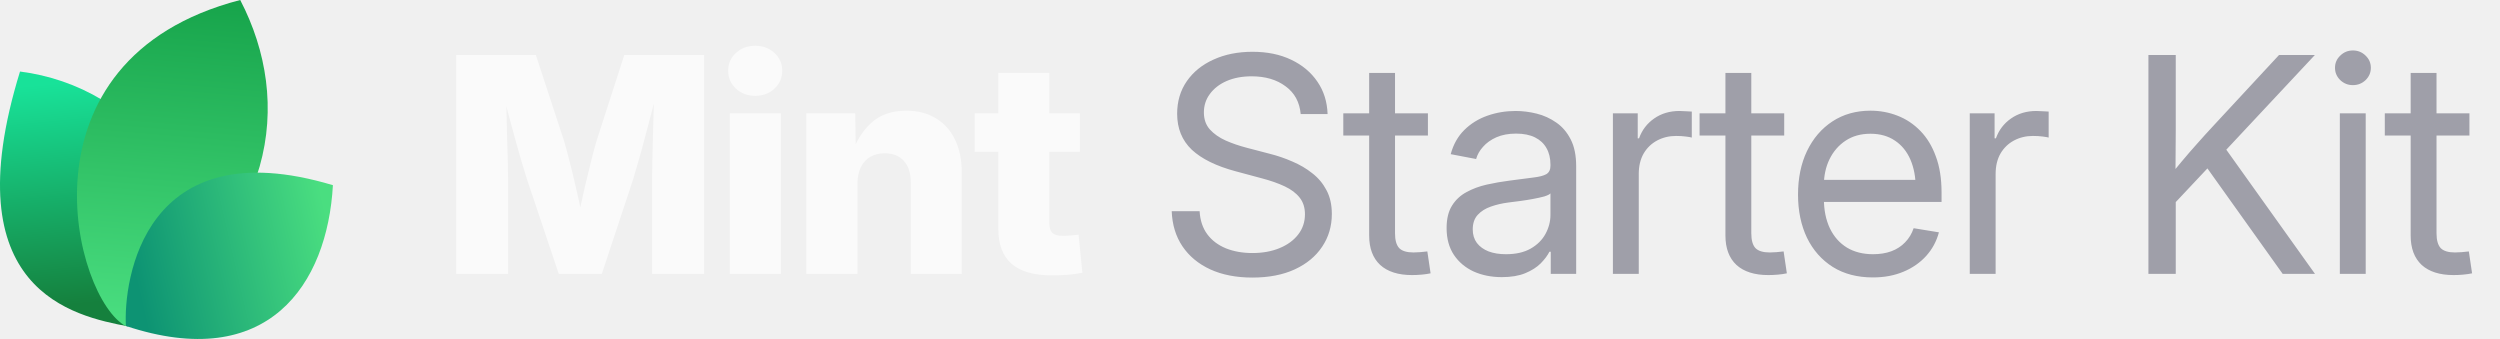
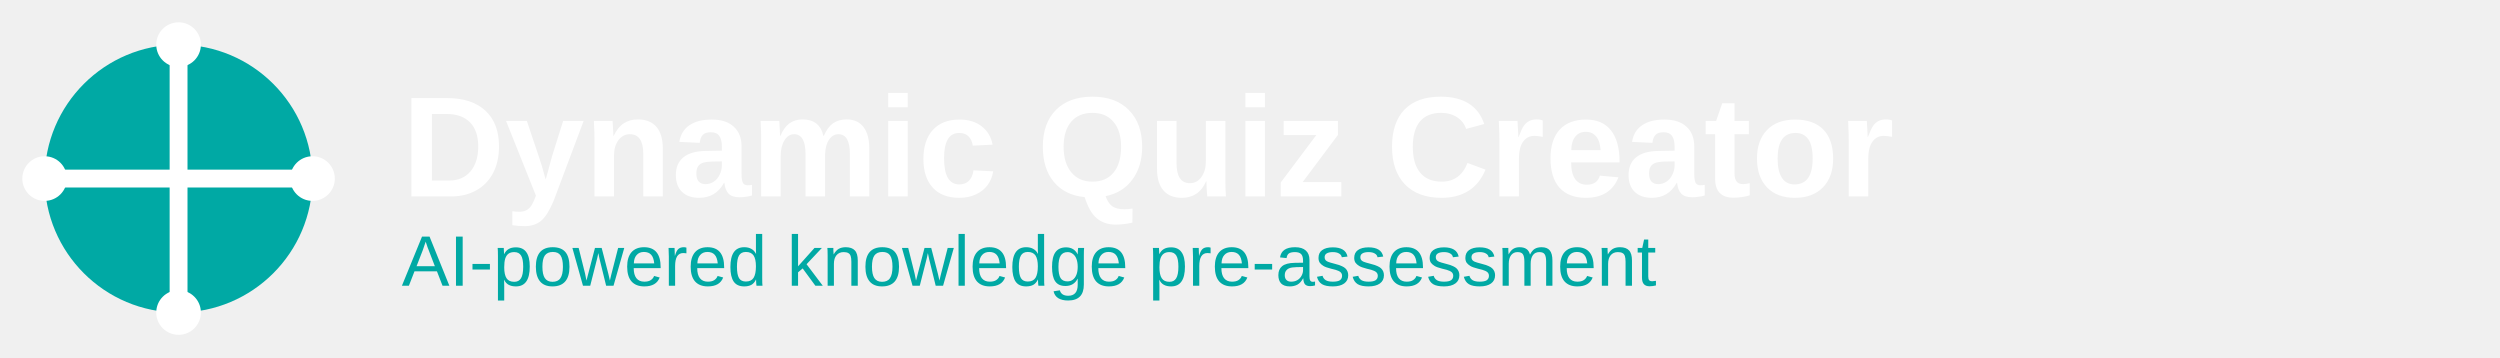
- <svg xmlns="http://www.w3.org/2000/svg" width="177" height="24" viewBox="0 0 177 24" fill="none">
-   <path d="M9.061 23.108C5.268 22.377 -3.391 20.627 1.417 5.064C9.634 6.099 16.973 14.064 9.061 23.108Z" fill="url(#paint0_linear_17557_2145)" />
-   <path d="M8.919 23.094C5.276 21.222 0.784 4.209 17.007 0C20.757 7.193 19.621 16.545 8.919 23.094Z" fill="url(#paint1_linear_17557_2145)" />
-   <path d="M8.914 23.079C8.735 19.882 10.159 9.085 23.57 13.111C23.181 20.123 18.984 26.418 8.914 23.079Z" fill="url(#paint2_linear_17557_2145)" />
-   <path d="M32.301 19.392V3.894H37.938L39.925 9.948C40.036 10.315 40.164 10.787 40.31 11.362C40.462 11.938 40.611 12.552 40.757 13.204C40.91 13.855 41.048 14.483 41.173 15.086C41.305 15.682 41.412 16.192 41.495 16.615H40.695C40.771 16.192 40.871 15.682 40.996 15.086C41.128 14.49 41.267 13.866 41.412 13.214C41.565 12.562 41.714 11.948 41.86 11.373C42.005 10.79 42.133 10.315 42.244 9.948L44.2 3.894H49.848V19.392H46.166V12.704C46.166 12.357 46.173 11.917 46.187 11.383C46.2 10.849 46.214 10.27 46.228 9.646C46.249 9.022 46.266 8.391 46.28 7.753C46.301 7.115 46.311 6.519 46.311 5.964H46.623C46.485 6.561 46.332 7.181 46.166 7.826C45.999 8.471 45.833 9.102 45.666 9.719C45.507 10.336 45.351 10.901 45.198 11.414C45.053 11.928 44.928 12.357 44.824 12.704L42.608 19.392H39.561L37.314 12.704C37.203 12.357 37.072 11.928 36.919 11.414C36.773 10.901 36.614 10.34 36.441 9.729C36.274 9.112 36.104 8.481 35.931 7.836C35.764 7.192 35.608 6.567 35.463 5.964H35.827C35.834 6.512 35.844 7.105 35.858 7.743C35.872 8.374 35.886 9.005 35.9 9.636C35.92 10.26 35.938 10.839 35.952 11.373C35.965 11.907 35.972 12.351 35.972 12.704V19.392H32.301ZM51.668 19.392V8.024H55.288V19.392H51.668ZM53.468 6.786C52.927 6.786 52.473 6.616 52.105 6.276C51.738 5.93 51.554 5.507 51.554 5.007C51.554 4.508 51.738 4.088 52.105 3.749C52.473 3.409 52.927 3.239 53.468 3.239C54.009 3.239 54.463 3.409 54.83 3.749C55.198 4.082 55.382 4.501 55.382 5.007C55.382 5.507 55.198 5.93 54.83 6.276C54.463 6.616 54.009 6.786 53.468 6.786ZM60.708 13.027V19.392H57.088V8.024H60.551L60.593 10.967H60.281C60.593 10.024 61.061 9.268 61.685 8.7C62.309 8.124 63.138 7.836 64.171 7.836C64.975 7.836 65.672 8.017 66.262 8.377C66.851 8.731 67.302 9.234 67.614 9.885C67.933 10.537 68.092 11.307 68.092 12.194V19.392H64.483V12.912C64.483 12.26 64.32 11.754 63.994 11.394C63.675 11.033 63.221 10.853 62.632 10.853C62.25 10.853 61.914 10.936 61.623 11.102C61.332 11.269 61.106 11.515 60.947 11.841C60.787 12.16 60.708 12.555 60.708 13.027ZM76.456 8.024V10.749H69.008V8.024H76.456ZM70.683 5.163H74.292V15.783C74.292 16.102 74.361 16.334 74.5 16.48C74.646 16.625 74.899 16.698 75.259 16.698C75.405 16.698 75.596 16.688 75.831 16.667C76.074 16.646 76.251 16.629 76.362 16.615L76.632 19.309C76.313 19.378 75.963 19.427 75.582 19.455C75.207 19.482 74.836 19.496 74.469 19.496C73.2 19.496 72.25 19.222 71.619 18.674C70.995 18.127 70.683 17.308 70.683 16.22V5.163Z" fill="#FAFAFA" />
-   <path d="M88.667 19.652C87.523 19.652 86.528 19.458 85.682 19.07C84.843 18.681 84.188 18.137 83.716 17.437C83.245 16.736 82.992 15.908 82.957 14.951H84.933C84.968 15.596 85.148 16.14 85.474 16.584C85.8 17.021 86.24 17.354 86.795 17.582C87.35 17.804 87.974 17.915 88.667 17.915C89.388 17.915 90.026 17.801 90.581 17.572C91.143 17.343 91.583 17.024 91.902 16.615C92.228 16.199 92.391 15.717 92.391 15.169C92.391 14.698 92.266 14.306 92.017 13.994C91.767 13.675 91.413 13.408 90.956 13.193C90.498 12.978 89.954 12.787 89.323 12.621L87.502 12.132C86.123 11.765 85.082 11.255 84.382 10.603C83.689 9.944 83.342 9.095 83.342 8.055C83.342 7.174 83.571 6.404 84.028 5.746C84.486 5.087 85.117 4.577 85.921 4.217C86.726 3.849 87.645 3.666 88.678 3.666C89.718 3.666 90.63 3.853 91.413 4.227C92.204 4.602 92.824 5.122 93.275 5.787C93.726 6.446 93.965 7.209 93.993 8.076H92.089C92.013 7.23 91.656 6.574 91.018 6.11C90.387 5.638 89.586 5.403 88.615 5.403C87.95 5.403 87.36 5.513 86.847 5.735C86.341 5.957 85.946 6.262 85.661 6.651C85.377 7.032 85.235 7.469 85.235 7.961C85.235 8.447 85.377 8.849 85.661 9.168C85.946 9.48 86.317 9.74 86.774 9.948C87.232 10.149 87.724 10.319 88.251 10.457L89.884 10.884C90.439 11.023 90.977 11.206 91.496 11.435C92.023 11.657 92.495 11.934 92.911 12.267C93.334 12.593 93.67 12.995 93.92 13.474C94.17 13.945 94.294 14.504 94.294 15.149C94.294 16.015 94.066 16.788 93.608 17.468C93.157 18.148 92.512 18.681 91.673 19.07C90.834 19.458 89.832 19.652 88.667 19.652ZM101.097 8.024V9.594H95.106V8.024H101.097ZM96.937 5.163H98.767V16.521C98.767 17 98.865 17.347 99.059 17.562C99.26 17.77 99.6 17.874 100.078 17.874C100.21 17.874 100.366 17.867 100.546 17.853C100.733 17.832 100.903 17.815 101.056 17.801L101.285 19.351C101.097 19.392 100.886 19.423 100.65 19.444C100.414 19.465 100.189 19.475 99.974 19.475C98.996 19.475 98.244 19.236 97.717 18.758C97.197 18.272 96.937 17.579 96.937 16.677V5.163ZM106.33 19.621C105.595 19.621 104.932 19.489 104.343 19.226C103.754 18.955 103.285 18.564 102.939 18.05C102.592 17.53 102.419 16.896 102.419 16.147C102.419 15.495 102.547 14.965 102.804 14.556C103.06 14.146 103.403 13.828 103.833 13.599C104.263 13.363 104.742 13.186 105.269 13.068C105.796 12.95 106.333 12.857 106.881 12.787C107.574 12.69 108.132 12.617 108.555 12.569C108.978 12.52 109.287 12.441 109.481 12.33C109.675 12.212 109.772 12.014 109.772 11.737V11.654C109.772 11.203 109.679 10.815 109.492 10.489C109.311 10.163 109.041 9.91 108.68 9.729C108.32 9.549 107.872 9.459 107.338 9.459C106.805 9.459 106.34 9.546 105.945 9.719C105.556 9.892 105.241 10.118 104.998 10.395C104.755 10.665 104.593 10.953 104.509 11.258L102.71 10.915C102.897 10.222 103.22 9.65 103.677 9.199C104.135 8.748 104.679 8.412 105.31 8.19C105.941 7.968 106.607 7.857 107.307 7.857C107.8 7.857 108.295 7.92 108.795 8.044C109.301 8.169 109.765 8.381 110.188 8.679C110.611 8.97 110.951 9.369 111.208 9.875C111.464 10.374 111.593 11.005 111.593 11.768V19.392H109.793V17.822H109.7C109.568 18.085 109.363 18.359 109.086 18.643C108.809 18.921 108.444 19.153 107.994 19.34C107.543 19.527 106.988 19.621 106.33 19.621ZM106.621 17.998C107.321 17.998 107.904 17.867 108.368 17.603C108.84 17.333 109.19 16.986 109.419 16.563C109.654 16.133 109.772 15.682 109.772 15.211V13.692C109.703 13.769 109.554 13.841 109.325 13.911C109.096 13.973 108.829 14.032 108.524 14.088C108.226 14.143 107.921 14.192 107.609 14.233C107.304 14.275 107.033 14.309 106.798 14.337C106.354 14.393 105.938 14.49 105.549 14.628C105.168 14.76 104.86 14.954 104.624 15.211C104.388 15.467 104.27 15.811 104.27 16.241C104.27 16.615 104.367 16.934 104.561 17.198C104.762 17.461 105.04 17.662 105.393 17.801C105.747 17.933 106.156 17.998 106.621 17.998ZM114.193 19.392V8.024H115.951V9.792H116.045C116.253 9.209 116.61 8.741 117.116 8.388C117.622 8.034 118.219 7.857 118.905 7.857C119.058 7.857 119.217 7.864 119.384 7.878C119.55 7.885 119.682 7.892 119.779 7.899V9.74C119.716 9.719 119.578 9.695 119.363 9.667C119.155 9.639 118.922 9.625 118.666 9.625C118.174 9.625 117.726 9.733 117.324 9.948C116.922 10.163 116.603 10.471 116.367 10.874C116.138 11.276 116.024 11.758 116.024 12.319V19.392H114.193ZM126.322 8.024V9.594H120.33V8.024H126.322ZM122.161 5.163H123.992V16.521C123.992 17 124.089 17.347 124.283 17.562C124.484 17.77 124.824 17.874 125.302 17.874C125.434 17.874 125.59 17.867 125.77 17.853C125.958 17.832 126.127 17.815 126.28 17.801L126.509 19.351C126.322 19.392 126.11 19.423 125.874 19.444C125.639 19.465 125.413 19.475 125.198 19.475C124.221 19.475 123.468 19.236 122.941 18.758C122.421 18.272 122.161 17.579 122.161 16.677V5.163ZM132.604 19.642C131.502 19.642 130.555 19.396 129.765 18.903C128.974 18.404 128.364 17.714 127.934 16.834C127.511 15.946 127.3 14.927 127.3 13.775C127.3 12.611 127.511 11.584 127.934 10.697C128.364 9.802 128.964 9.102 129.734 8.596C130.51 8.089 131.408 7.836 132.428 7.836C133.1 7.836 133.738 7.954 134.341 8.19C134.952 8.426 135.489 8.783 135.954 9.261C136.425 9.74 136.793 10.343 137.056 11.071C137.327 11.792 137.462 12.645 137.462 13.63V14.296H128.433V12.735H136.463L135.631 13.297C135.631 12.541 135.506 11.876 135.257 11.3C135.007 10.725 134.643 10.277 134.165 9.958C133.686 9.632 133.107 9.469 132.428 9.469C131.748 9.469 131.162 9.632 130.67 9.958C130.177 10.284 129.796 10.725 129.526 11.279C129.262 11.827 129.13 12.441 129.13 13.12V14.046C129.13 14.864 129.273 15.572 129.557 16.168C129.841 16.757 130.243 17.211 130.763 17.53C131.283 17.842 131.901 17.998 132.615 17.998C133.093 17.998 133.523 17.929 133.905 17.79C134.293 17.645 134.619 17.433 134.882 17.156C135.153 16.879 135.354 16.546 135.486 16.157L137.275 16.449C137.108 17.08 136.81 17.634 136.38 18.113C135.95 18.591 135.413 18.966 134.768 19.236C134.123 19.507 133.402 19.642 132.604 19.642ZM139.459 19.392V8.024H141.217V9.792H141.311C141.519 9.209 141.876 8.741 142.382 8.388C142.888 8.034 143.485 7.857 144.171 7.857C144.324 7.857 144.483 7.864 144.649 7.878C144.816 7.885 144.948 7.892 145.045 7.899V9.74C144.982 9.719 144.844 9.695 144.629 9.667C144.421 9.639 144.188 9.625 143.932 9.625C143.439 9.625 142.992 9.733 142.59 9.948C142.188 10.163 141.869 10.471 141.633 10.874C141.404 11.276 141.29 11.758 141.29 12.319V19.392H139.459ZM153.429 14.961V12.715C153.783 12.257 154.136 11.82 154.49 11.404C154.844 10.981 155.204 10.565 155.572 10.156C155.939 9.74 156.314 9.327 156.695 8.918L161.355 3.894H163.893L157.277 10.967H157.184L153.429 14.961ZM152.108 19.392V3.894H154.043V9.241L154.022 12.559L154.043 13.505V19.392H152.108ZM161.615 19.392L155.967 11.477L157.173 9.969L163.903 19.392H161.615ZM165.661 19.392V8.024H167.492V19.392H165.661ZM166.587 6.027C166.24 6.027 165.942 5.909 165.692 5.673C165.443 5.43 165.318 5.139 165.318 4.799C165.318 4.459 165.443 4.172 165.692 3.936C165.942 3.693 166.24 3.572 166.587 3.572C166.934 3.572 167.232 3.693 167.482 3.936C167.731 4.172 167.856 4.459 167.856 4.799C167.856 5.139 167.731 5.43 167.482 5.673C167.232 5.909 166.934 6.027 166.587 6.027ZM174.836 8.024V9.594H168.844V8.024H174.836ZM170.675 5.163H172.506V16.521C172.506 17 172.603 17.347 172.797 17.562C172.998 17.77 173.338 17.874 173.816 17.874C173.948 17.874 174.104 17.867 174.284 17.853C174.472 17.832 174.641 17.815 174.794 17.801L175.023 19.351C174.836 19.392 174.624 19.423 174.388 19.444C174.153 19.465 173.927 19.475 173.712 19.475C172.735 19.475 171.982 19.236 171.455 18.758C170.935 18.272 170.675 17.579 170.675 16.677V5.163Z" fill="#9F9FA9" />
-   <defs>
-     <linearGradient id="paint0_linear_17557_2145" x1="3.776" y1="5.916" x2="5.232" y2="21.559" gradientUnits="userSpaceOnUse">
-       <stop stop-color="#18E299" />
-       <stop offset="1" stop-color="#15803D" />
-     </linearGradient>
-     <linearGradient id="paint1_linear_17557_2145" x1="12.171" y1="-0.718" x2="10.19" y2="22.983" gradientUnits="userSpaceOnUse">
-       <stop stop-color="#16A34A" />
-       <stop offset="1" stop-color="#4ADE80" />
-     </linearGradient>
-     <linearGradient id="paint2_linear_17557_2145" x1="23.133" y1="15.353" x2="9.338" y2="18.52" gradientUnits="userSpaceOnUse">
-       <stop stop-color="#4ADE80" />
-       <stop offset="1" stop-color="#0D9373" />
-     </linearGradient>
-   </defs>
+ <svg xmlns="http://www.w3.org/2000/svg" width="280" height="40" viewBox="0 0 280 40" font-family="Arial, sans-serif">
+   <g transform="translate(5, 5)">
+     <circle cx="15" cy="15" r="15" fill="#00A9A4" />
+     <path d="M15 0 L15 30 M0 15 L30 15" stroke="white" stroke-width="2" />
+     <circle cx="15" cy="0" r="2.5" fill="white" />
+     <circle cx="15" cy="30" r="2.5" fill="white" />
+     <circle cx="0" cy="15" r="2.5" fill="white" />
+     <circle cx="30" cy="15" r="2.5" fill="white" />
+   </g>
+   <text x="45" y="22" font-size="16" fill="#FFFFFF" font-weight="bold">Dynamic Quiz Creator</text>
+   <text x="45" y="32" font-size="8" fill="#00A9A4">AI-powered knowledge pre-assessment</text>
</svg>
